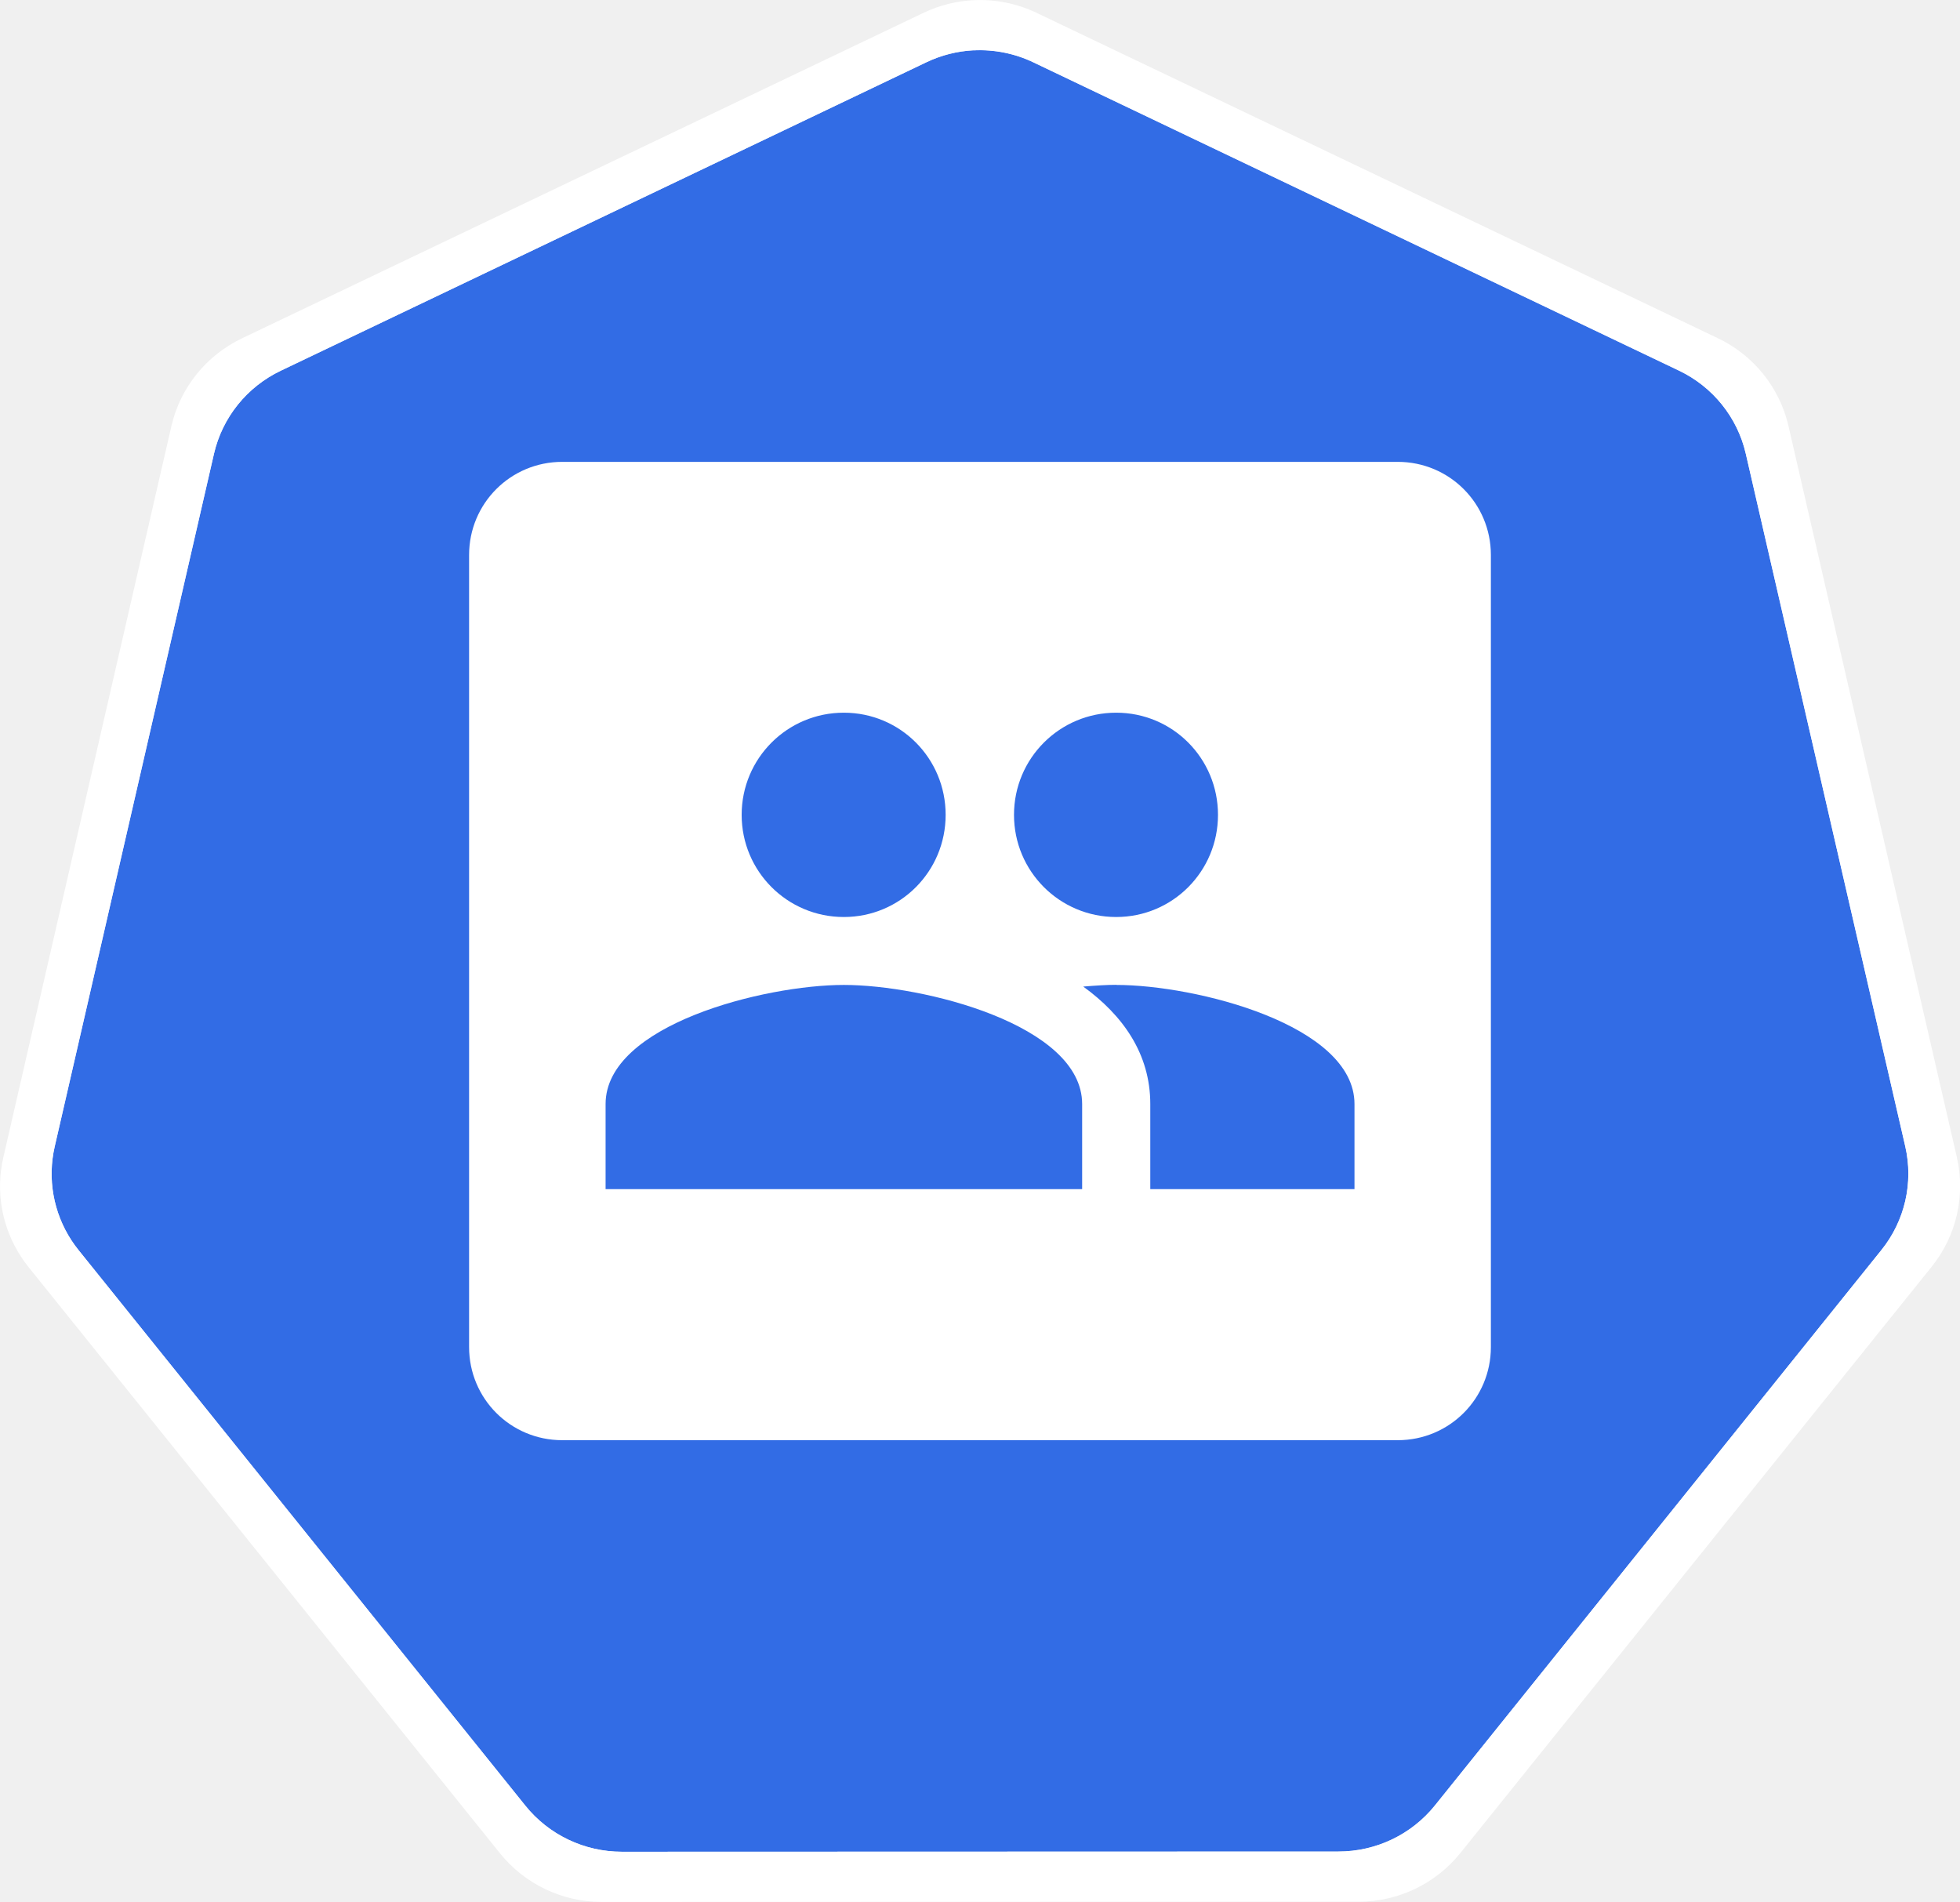
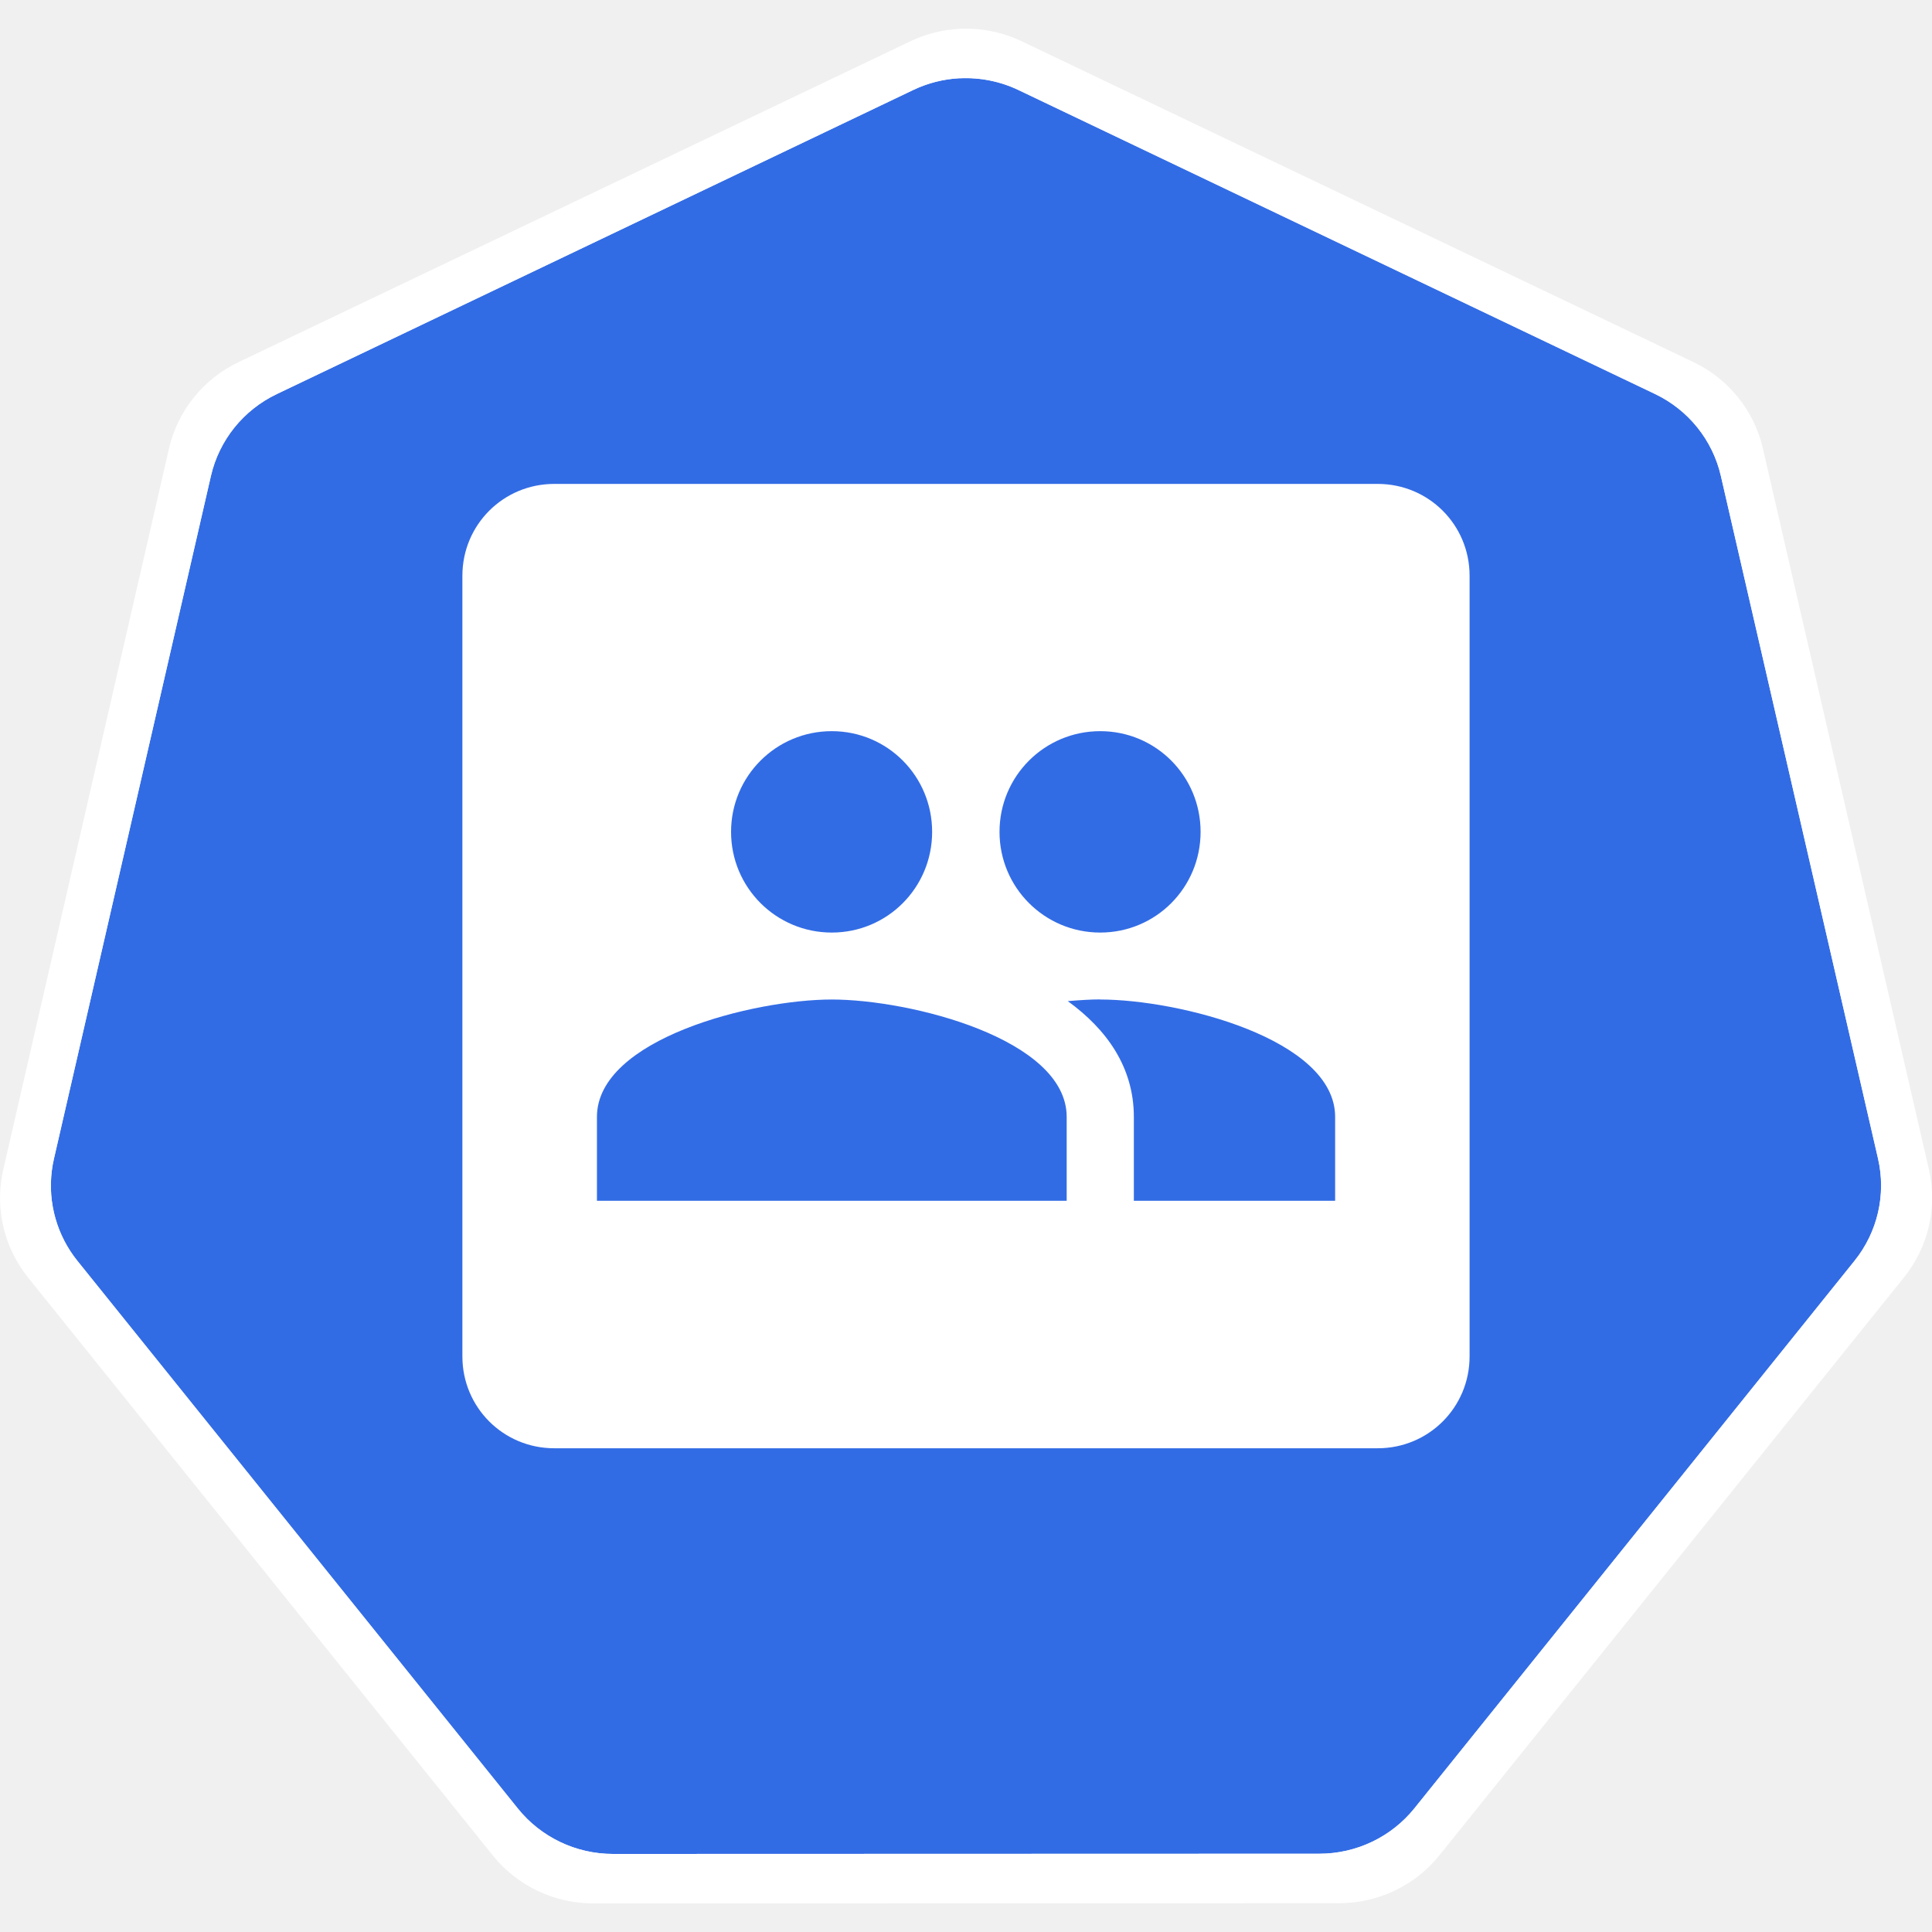
- <svg xmlns="http://www.w3.org/2000/svg" width="18.035mm" height="17.5mm" viewBox="0 0 18.035 17.5" version="1.1">
+ <svg xmlns="http://www.w3.org/2000/svg" x="0" y="0" width="20px" height="20px" viewBox="0 0 18.035 17.5" version="1.1">
  <defs />
  <g transform="translate(-0.9926264,-1.174181)">
    <g transform="matrix(1.014889,0,0,1.014889,16.90215,-2.698726)">
      <path d="m -6.849,4.272 a 1.119,1.11 0 0 0 -0.429,0.109 l -5.852,2.796 a 1.119,1.11 0 0 0 -0.606,0.753 l -1.444,6.281 a 1.119,1.11 0 0 0 0.152,0.851 1.119,1.11 0 0 0 0.064,0.088 l 4.051,5.037 a 1.119,1.11 0 0 0 0.875,0.418 l 6.496,-0.002 a 1.119,1.11 0 0 0 0.875,-0.417 L 1.382,15.149 A 1.119,1.11 0 0 0 1.598,14.21 L 0.152,7.929 A 1.119,1.11 0 0 0 -0.453,7.176 L -6.307,4.381 A 1.119,1.11 0 0 0 -6.849,4.272 Z" style="fill:#326ce5;fill-opacity:1;stroke:none;stroke-width:0;stroke-miterlimit:4;stroke-dasharray:none;stroke-opacity:1" />
      <path d="M -6.852,3.818 A 1.181,1.172 0 0 0 -7.304,3.933 l -6.179,2.951 a 1.181,1.172 0 0 0 -0.639,0.795 l -1.524,6.631 a 1.181,1.172 0 0 0 0.16,0.899 1.181,1.172 0 0 0 0.067,0.093 l 4.276,5.317 a 1.181,1.172 0 0 0 0.924,0.441 l 6.858,-0.002 a 1.181,1.172 0 0 0 0.924,-0.44 l 4.275,-5.318 a 1.181,1.172 0 0 0 0.228,-0.991 L 0.539,7.678 A 1.181,1.172 0 0 0 -0.1,6.883 L -6.279,3.932 A 1.181,1.172 0 0 0 -6.852,3.818 Z m 0.003,0.455 a 1.119,1.11 0 0 1 0.543,0.109 l 5.853,2.795 A 1.119,1.11 0 0 1 0.152,7.929 L 1.598,14.21 a 1.119,1.11 0 0 1 -0.216,0.939 l -4.049,5.037 a 1.119,1.11 0 0 1 -0.875,0.417 l -6.496,0.002 a 1.119,1.11 0 0 1 -0.875,-0.418 l -4.051,-5.037 a 1.119,1.11 0 0 1 -0.064,-0.088 1.119,1.11 0 0 1 -0.152,-0.851 l 1.444,-6.281 a 1.119,1.11 0 0 1 0.606,-0.753 l 5.852,-2.796 a 1.119,1.11 0 0 1 0.429,-0.109 z" style="color:#000000;font-style:normal;font-variant:normal;font-weight:normal;font-stretch:normal;font-size:medium;line-height:normal;font-family:Sans;-inkscape-font-specification:Sans;text-indent:0;text-align:start;text-decoration:none;text-decoration-line:none;letter-spacing:normal;word-spacing:normal;text-transform:none;writing-mode:lr-tb;direction:ltr;baseline-shift:baseline;text-anchor:start;display:inline;overflow:visible;visibility:visible;fill:#ffffff;fill-opacity:1;fill-rule:nonzero;stroke:none;stroke-width:0;stroke-miterlimit:4;stroke-dasharray:none;marker:none;enable-background:accumulate" />
    </g>
    <path style="opacity:1;fill:#ffffff;fill-opacity:1;fill-rule:nonzero;stroke:none;stroke-width:0.202;stroke-linecap:butt;stroke-linejoin:round;stroke-miterlimit:10;stroke-dasharray:0.403, 0.202;stroke-dashoffset:5.019;stroke-opacity:1" d="m 6.166,5.424 c -0.475,0 -0.857,0.382 -0.857,0.857 l 0,7.288 c 0,0.475 0.382,0.857 0.857,0.857 l 7.688,0 c 0.475,0 0.857,-0.382 0.857,-0.857 l 0,-7.288 c 0,-0.475 -0.382,-0.857 -0.857,-0.857 z m 2.591,2.308 c 0.52,0 0.937,0.42 0.937,0.94 0,0.52 -0.417,0.94 -0.937,0.94 -0.52,0 -0.94,-0.42 -0.94,-0.94 0,-0.52 0.42,-0.94 0.94,-0.94 z m 2.506,0 c 0.52,0 0.937,0.42 0.937,0.94 0,0.52 -0.417,0.94 -0.937,0.94 -0.52,0 -0.94,-0.42 -0.94,-0.94 0,-0.52 0.42,-0.94 0.94,-0.94 z M 8.757,10.237 c 0.73,0 2.193,0.366 2.193,1.096 l 0,0.783 -4.385,0 0,-0.783 c 0,-0.73 1.463,-1.096 2.193,-1.096 z m 2.506,0 c 0.73,10e-7 2.193,0.366 2.193,1.096 l 0,0.783 -1.879,0 0,-0.783 c 0,-0.464 -0.254,-0.818 -0.617,-1.081 0.11,-0.009 0.213,-0.016 0.304,-0.016 z" />
  </g>
</svg>
